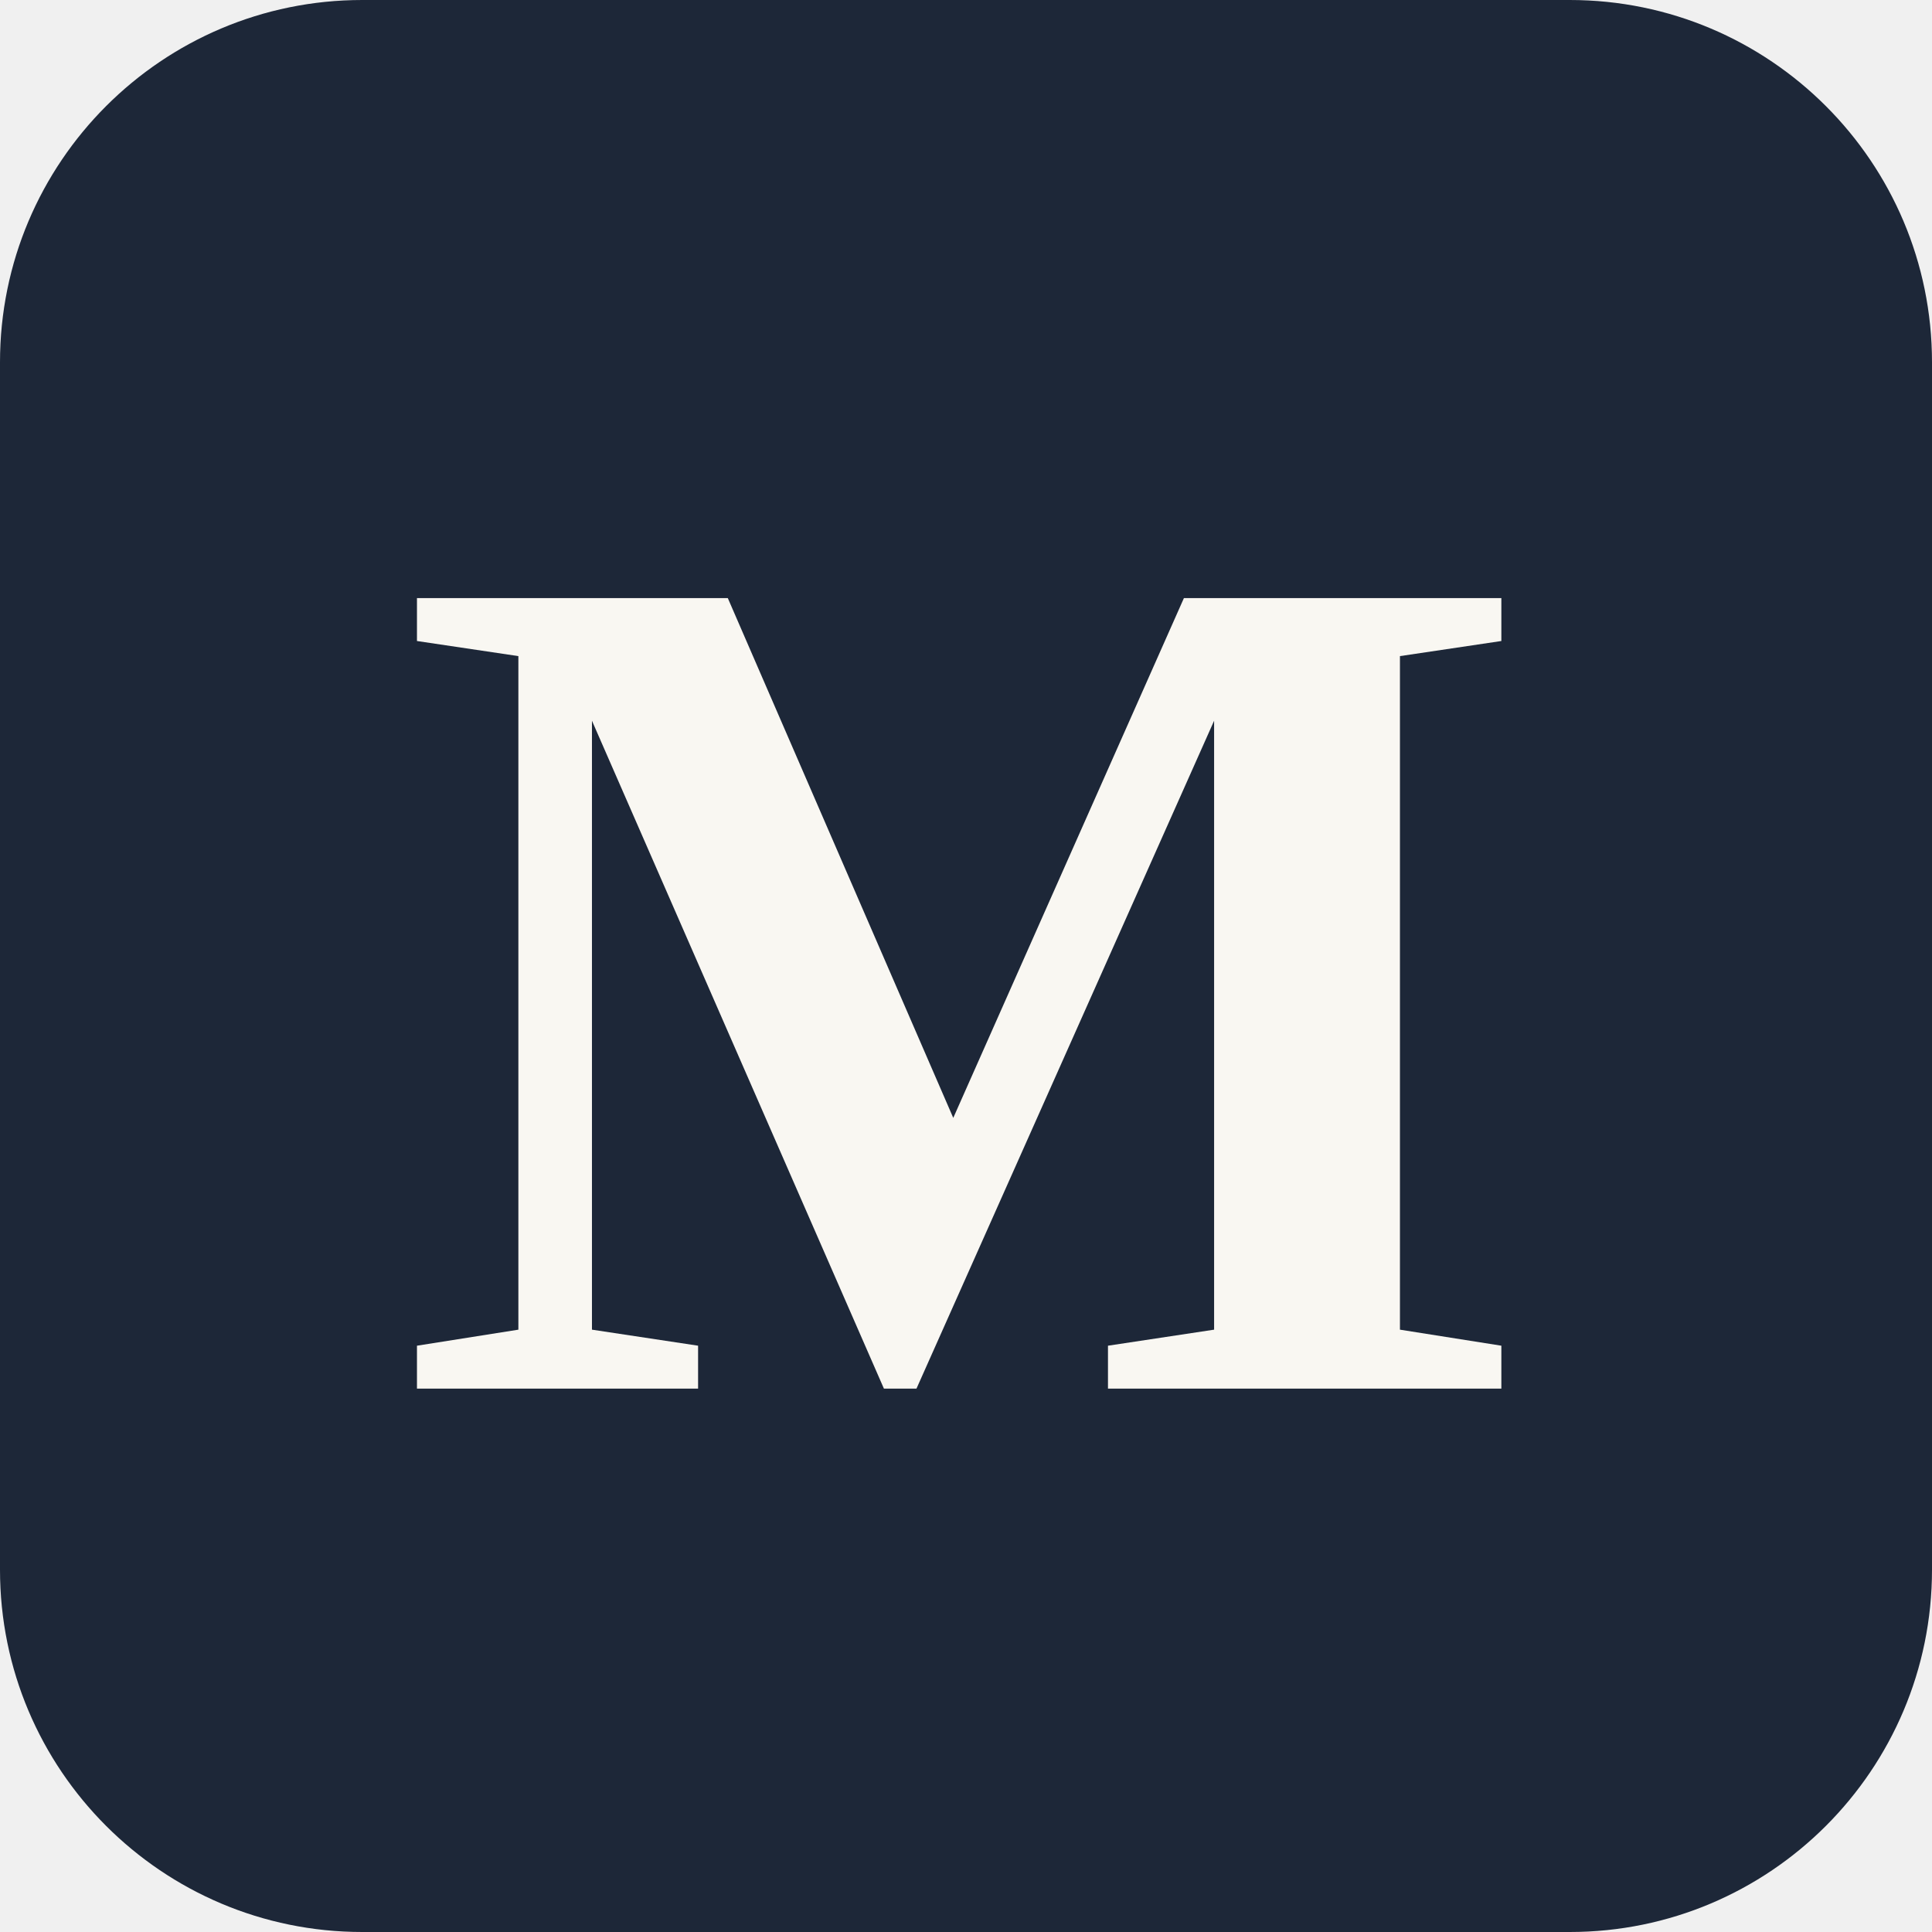
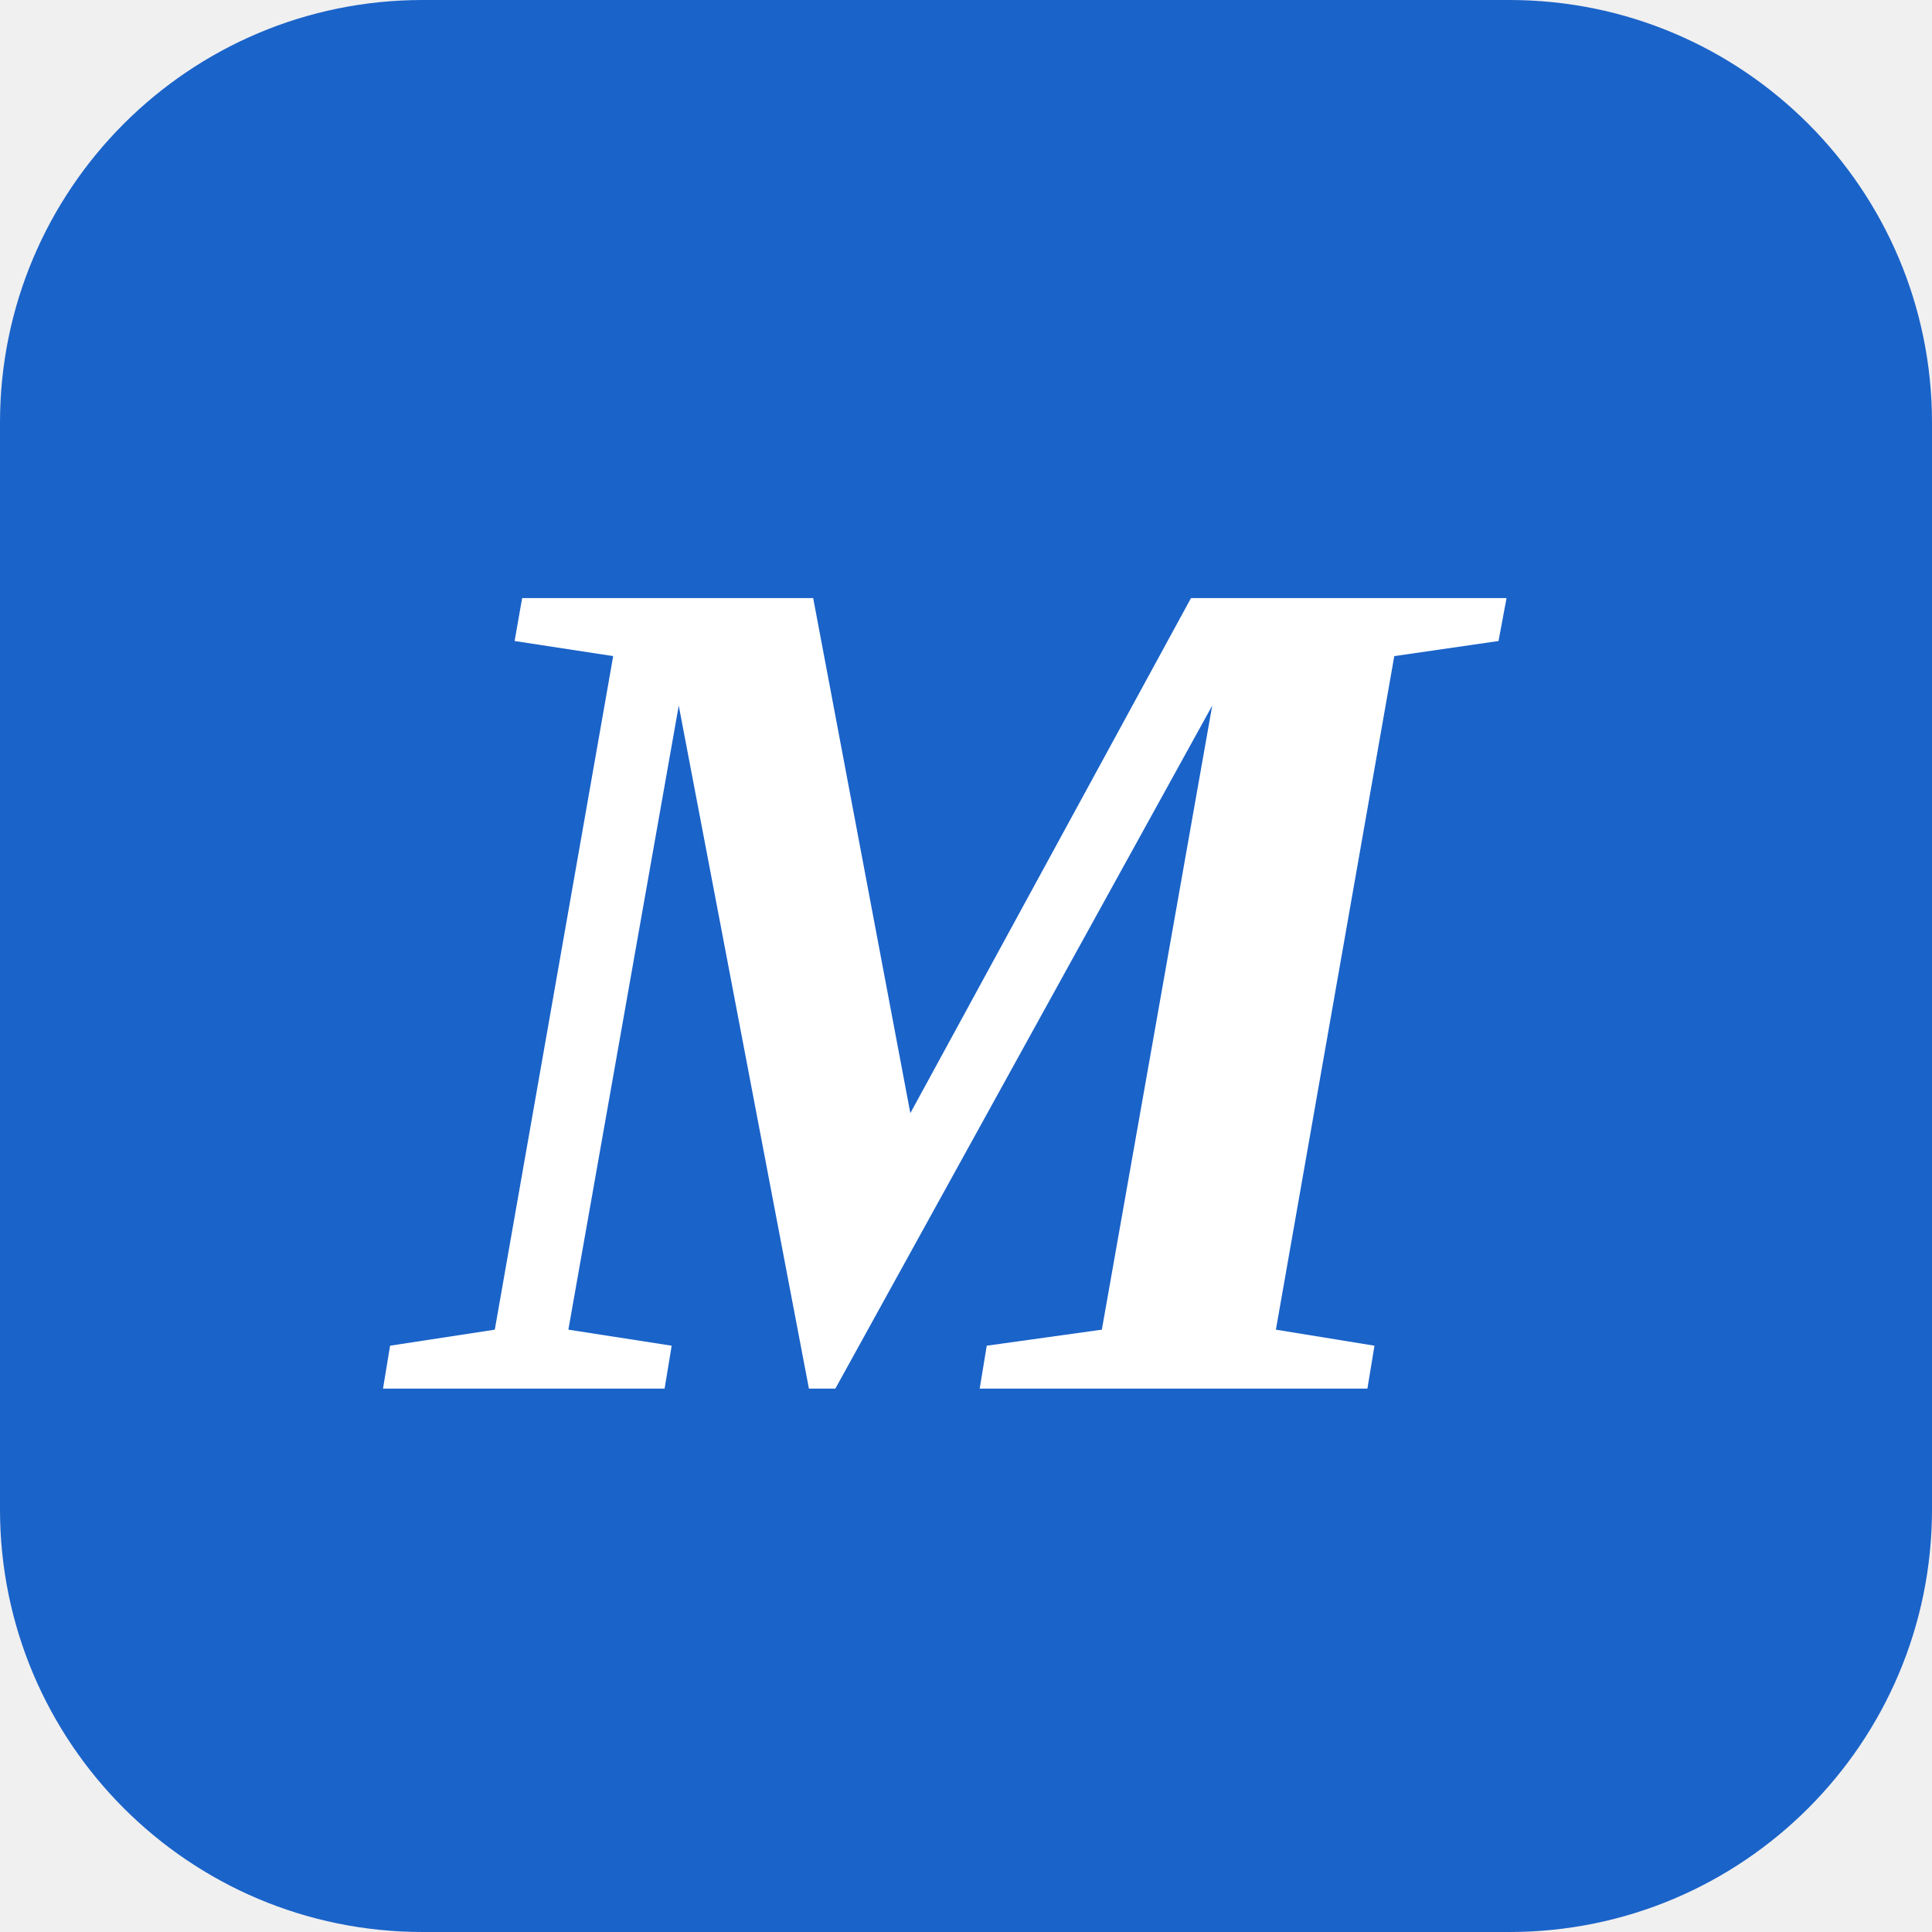
<svg xmlns="http://www.w3.org/2000/svg" viewBox="0 0 64 64">
-   <rect width="64" height="64" rx="12" fill="#1d2738" />
-   <text x="32" y="46" text-anchor="middle" font-family="'Cormorant Garamond', Georgia, 'Times New Roman', serif" font-size="40" font-weight="600" fill="#f9f7f2">M</text>
+   <rect width="64" height="64" rx="14" fill="#1a63c9" />
+   <text x="31" y="46" text-anchor="middle" font-family="Georgia, 'Times New Roman', serif" font-size="40" font-style="italic" font-weight="700" fill="#ffffff">M</text>
</svg>
